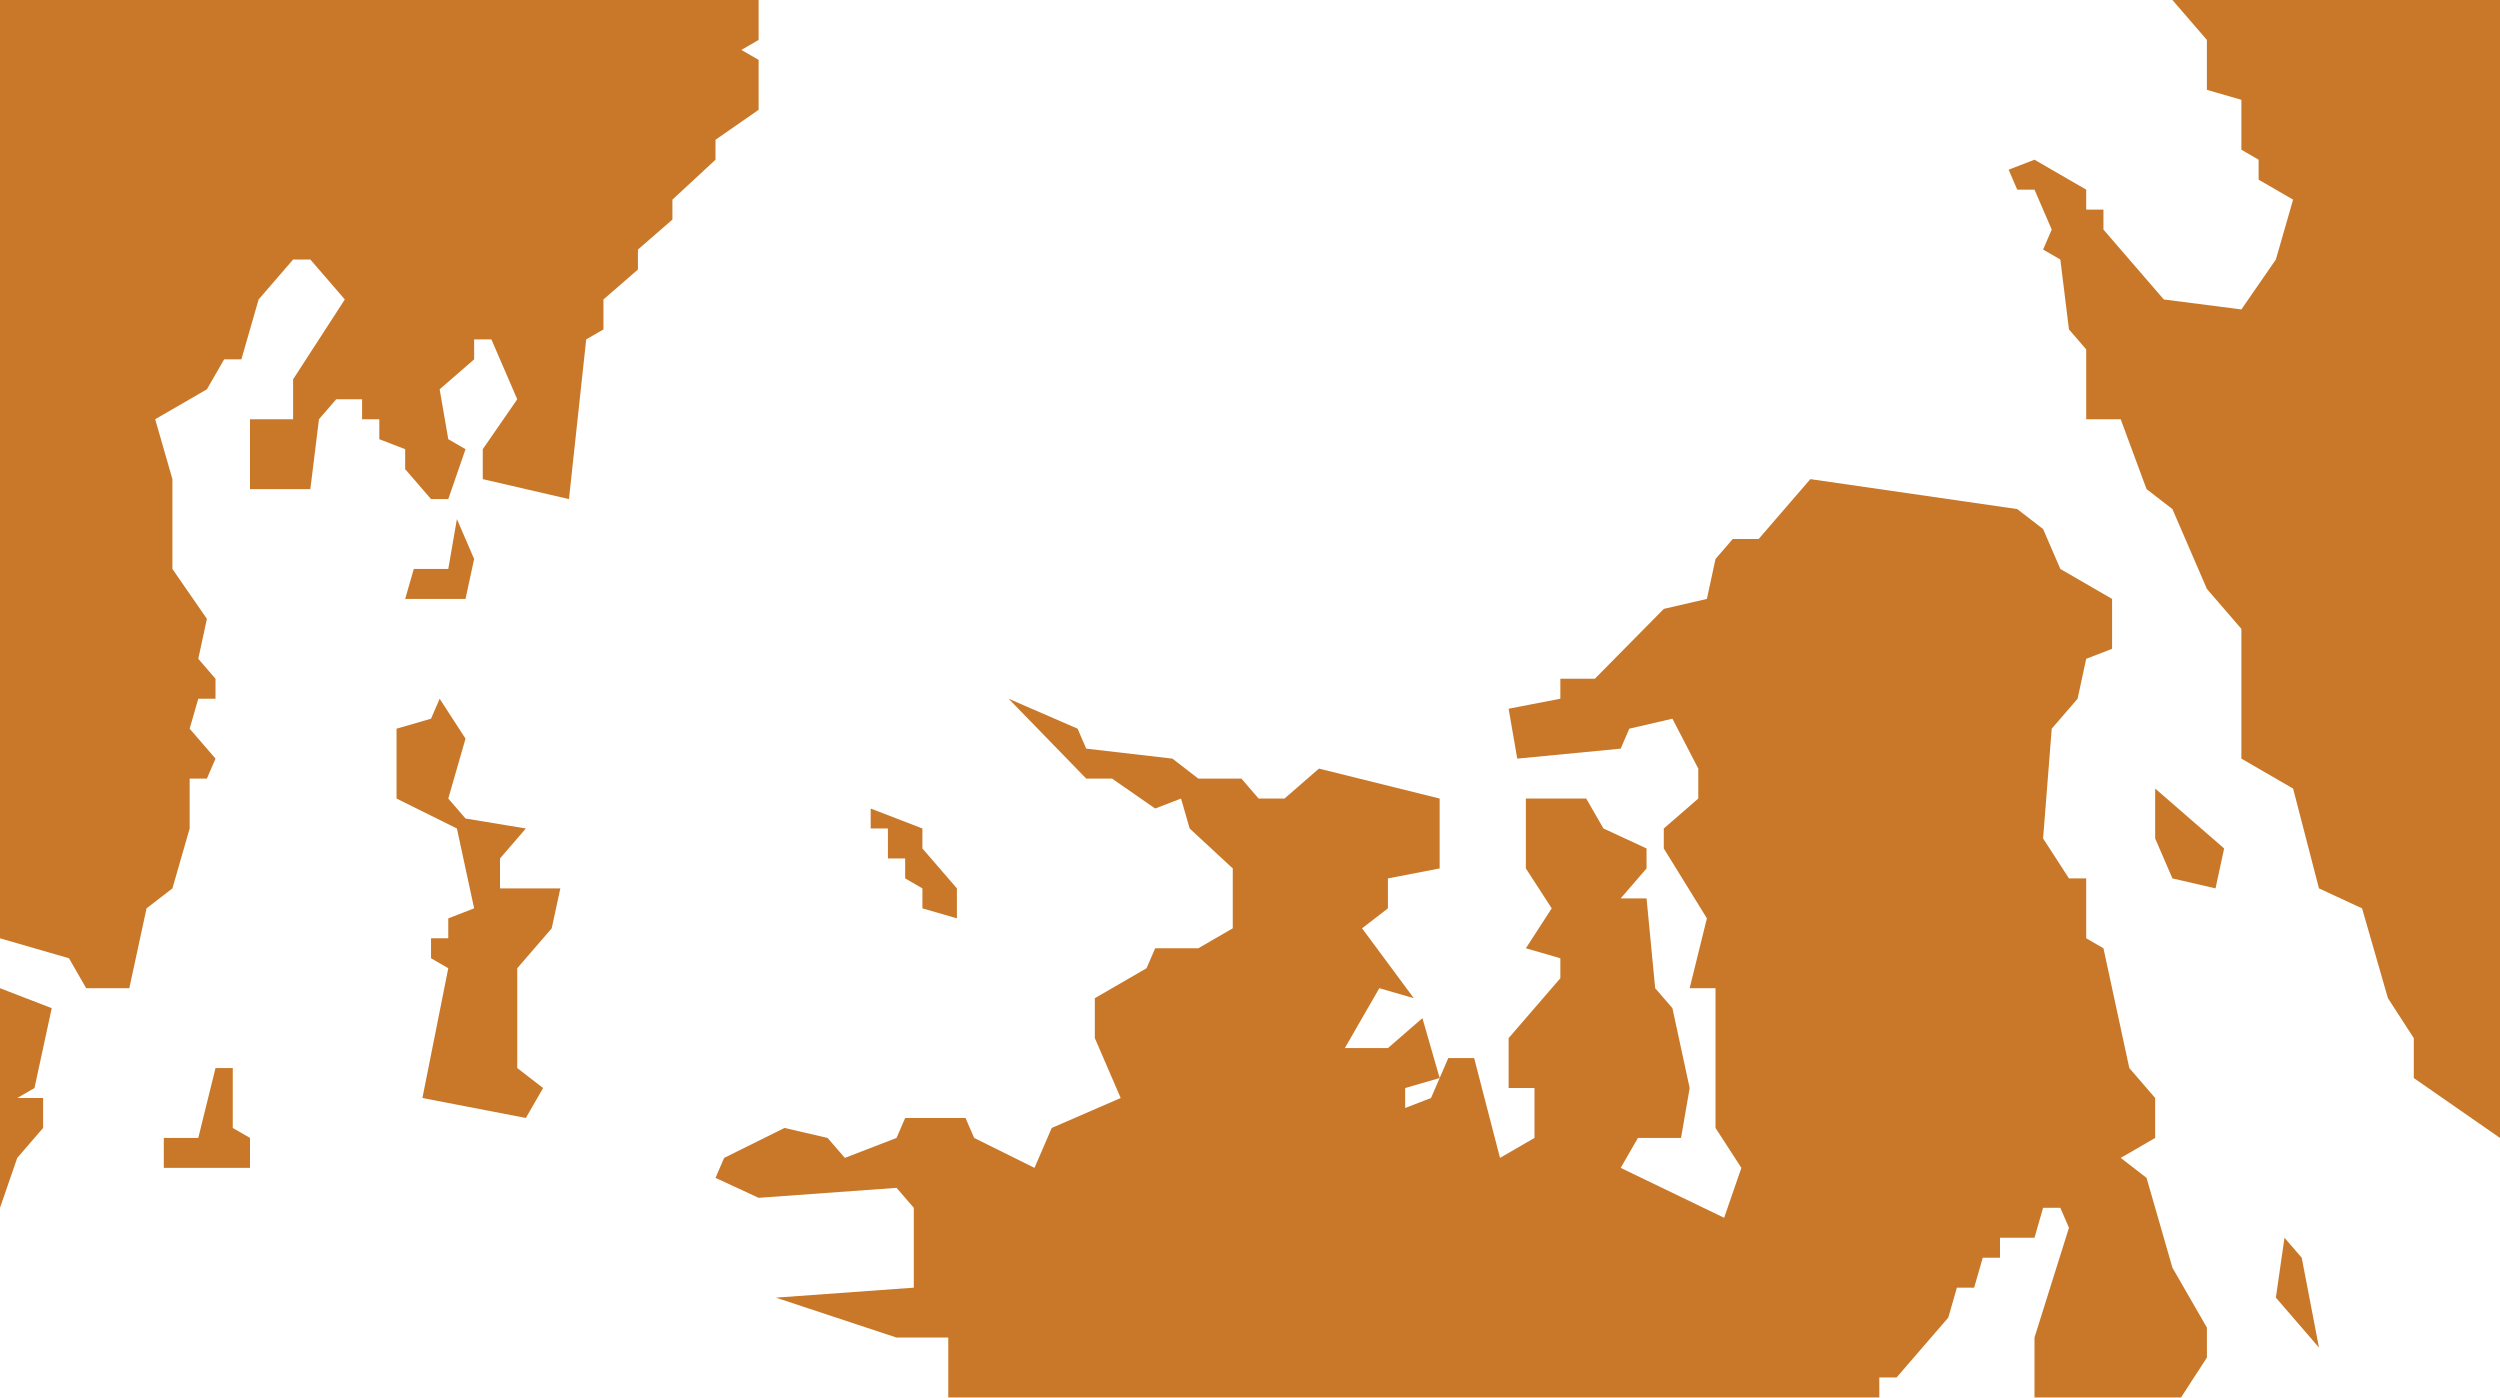
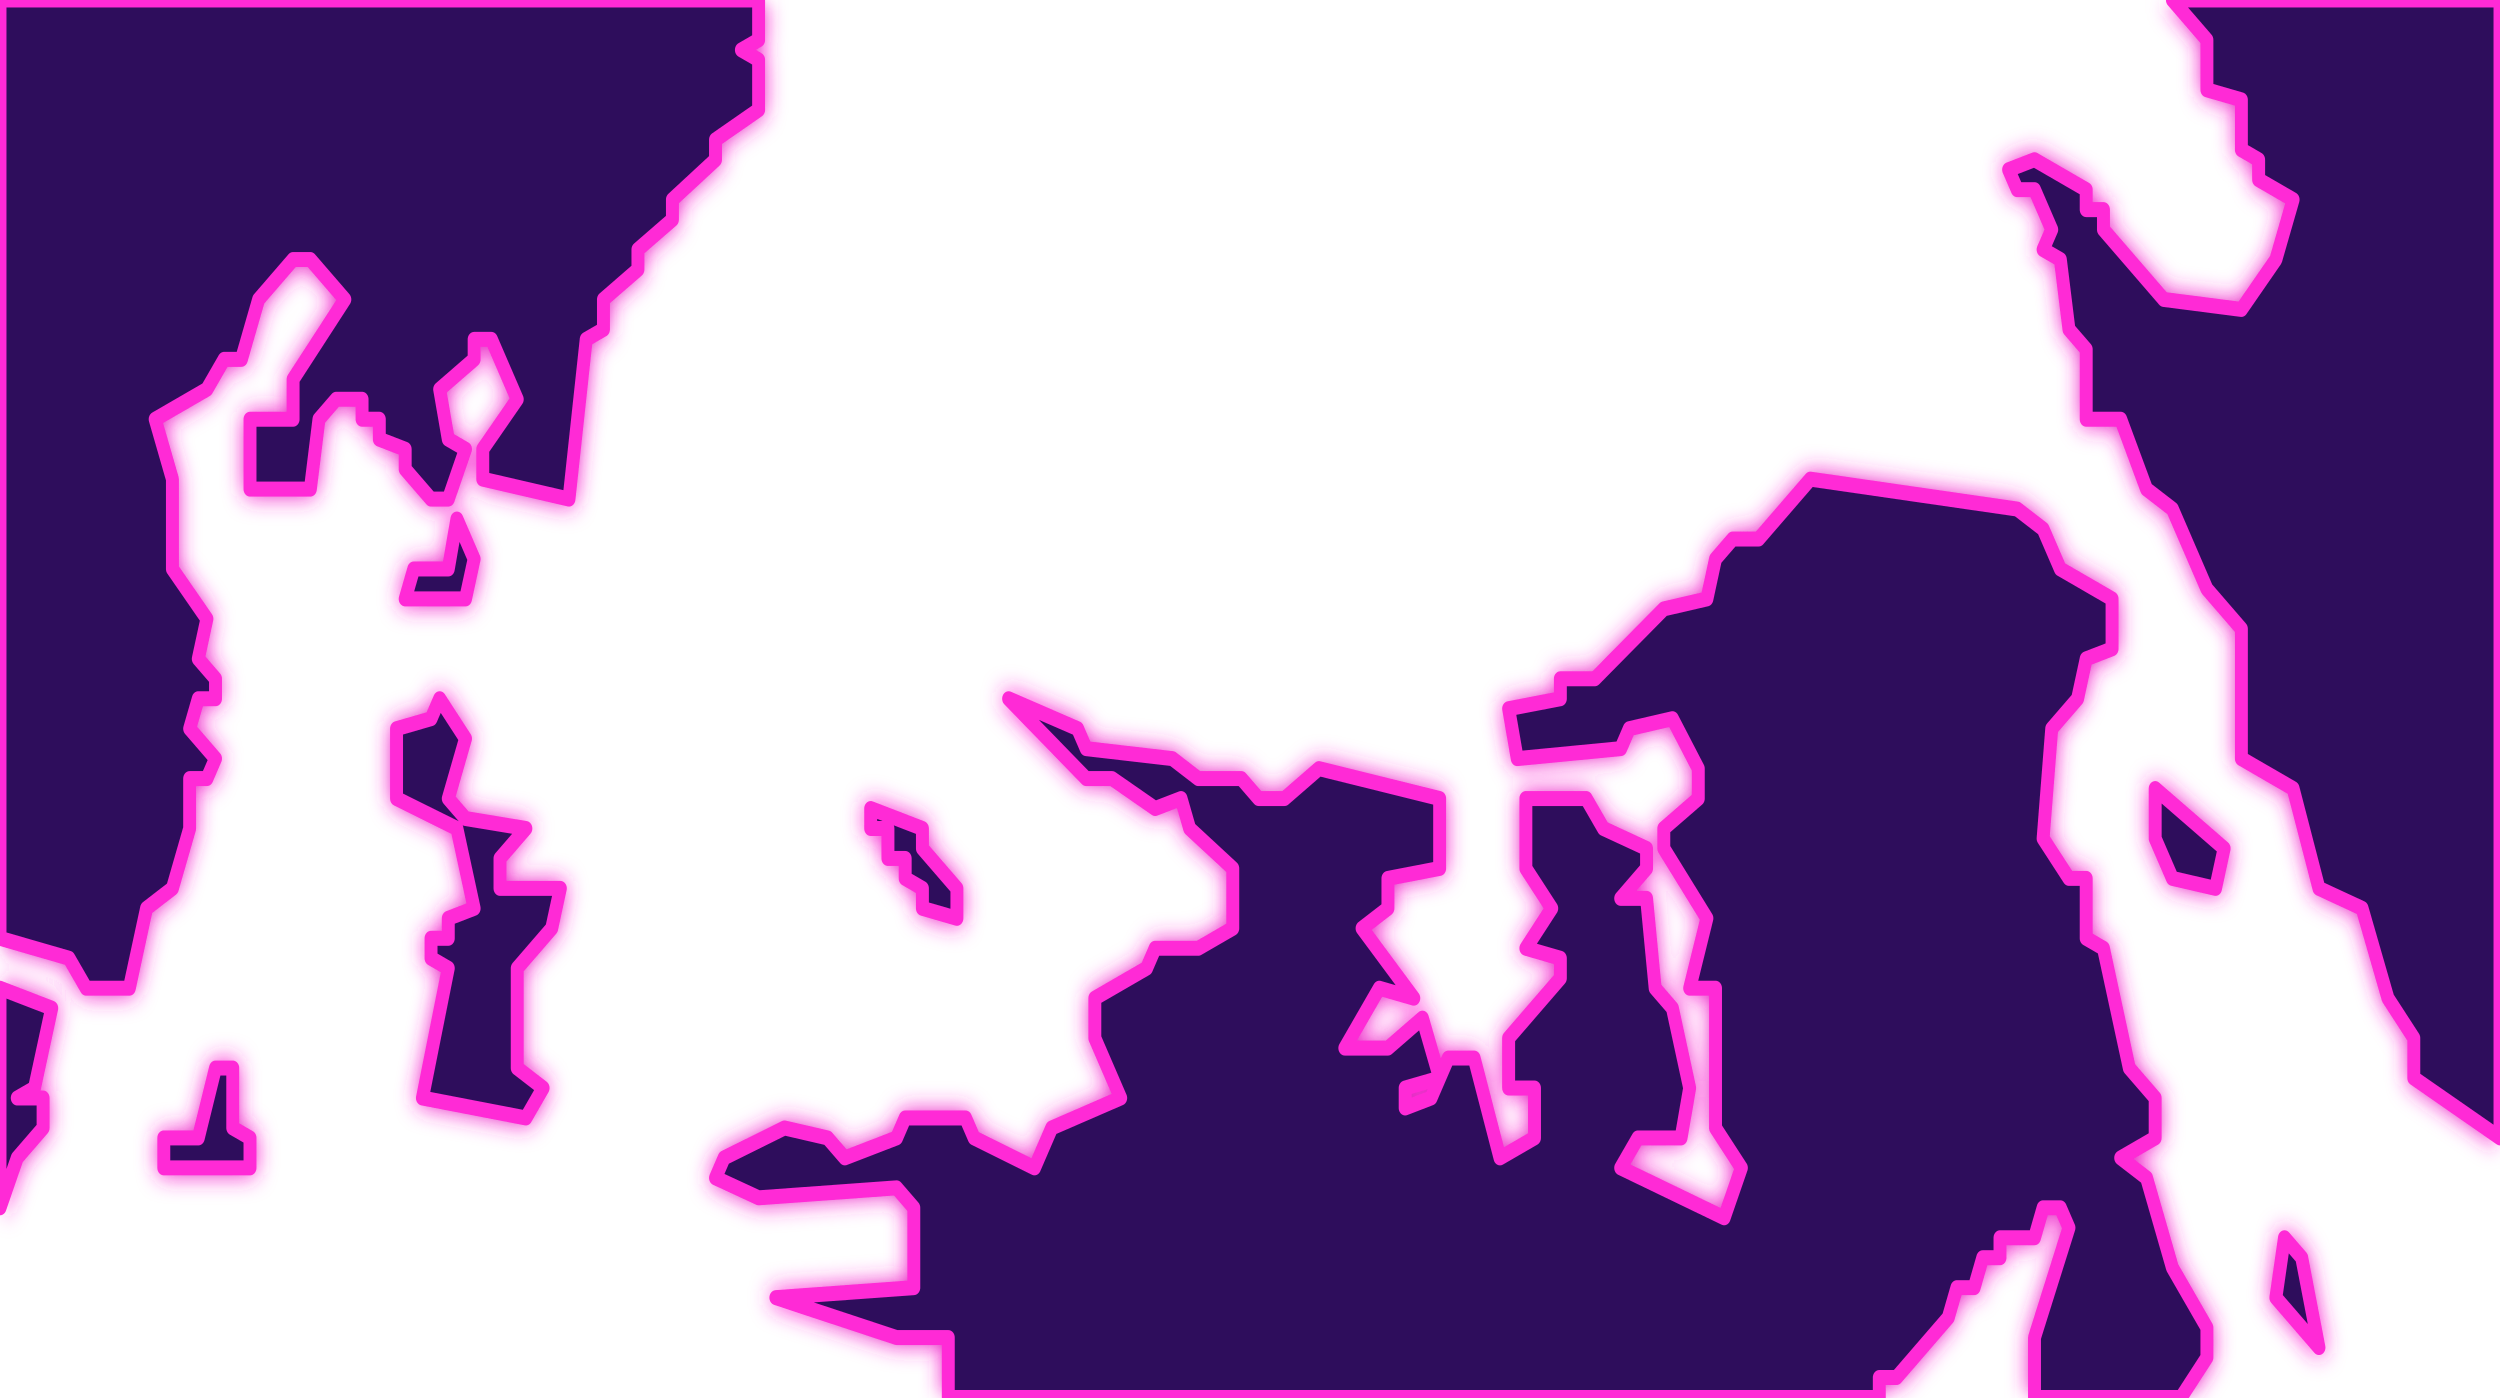
<svg xmlns="http://www.w3.org/2000/svg" width="551" height="308" viewBox="0 0 290 140" preserveAspectRatio="none">
-   <g fill="#c87828">
+   <defs>
+     <filter id="glow" x="-10%" y="-10%" width="120%" height="120%">
+       <feGaussianBlur in="SourceGraphic" stdDeviation="1.2" result="blur" />
+       <feMerge>
+         <feMergeNode in="blur" />
+         <feMergeNode in="SourceGraphic" />
+       </feMerge>
+     </filter>
+   </defs>
+   <g fill="#2e0f5c" stroke="#ff2bd6" stroke-width="1.5" stroke-linejoin="round" vector-effect="non-scaling-stroke" filter="url(#glow)">
    <polygon points="       210,48 234,51 237,53 239,57 245,60 245,65 242,66 241,70 238,73 237,84 240,88 242,88       242,94 244,95 247,107 250,110 250,114 246,116 249,118 252,127 256,133 256,136 253,140 236,140       236,134 240,123 239,121 237,121 236,124 232,124 232,126 230,126 229,129 227,129 226,132 220,138       218,138 218,140 110,140 110,134 104,134 90,130 106,129 106,121 104,119 88,120 83,118 84,116       91,113 96,114 98,116 104,114 105,112 112,112 113,114 120,117 122,113 130,110 127,104 127,100       133,97 134,95 139,95 143,93 143,87 138,83 137,80 134,81 129,78 126,78 117,70 125,73       126,75 136,76 139,78 144,78 146,80 149,80 153,77 167,80 167,87 161,88 161,91 158,93       164,100 160,99 156,105 161,105 165,102 167,108 163,109 163,111 166,110 168,106 171,106 174,116       178,114 178,109 175,109 175,104 181,98 181,96 177,95 180,91 177,87 177,80 184,80 186,83       191,85 191,87 188,90 191,90 192,99 194,101 196,109 195,114 190,114 188,117 200,122 202,117       199,113 199,99 196,99 198,92 193,85 193,83 197,80 197,77 194,72 189,73 188,75 176,76       175,71 181,70 181,68 185,68 193,61 198,60 199,56 201,54 204,54" />
    <polygon points="       0,0 88,0 88,4 86,5 88,6 88,11 83,14 83,16 78,20 78,22 74,25 74,27       70,30 70,33 68,34 66,50 56,48 56,45 60,40 57,34 55,34 55,36 51,39 52,44       54,45 52,50 50,50 47,47 47,45 44,44 44,42 42,42 42,40 39,40 37,42 36,49       29,49 29,42 34,42 34,38 40,30 36,26 34,26 30,30 28,36 26,36 24,39 18,42       20,48 20,57 24,62 23,66 25,68 25,70 23,70 22,73 25,76 24,78 22,78 22,83       20,89 17,91 15,99 10,99 8,96 0,94" />
    <polygon points="       252,0 290,0 290,114 280,108 280,104 277,100 274,91 269,89 266,79 260,76 260,63 256,59       252,51 249,49 246,42 242,42 242,35 240,33 239,26 237,25 238,23 236,19 234,19 233,17       236,16 242,19 242,21 244,21 244,23 251,30 260,31 264,26 266,20 262,18 262,16 260,15       260,10 256,9 256,4" />
    <polygon points="       51,70 54,74 52,80 54,82 61,83 58,86 58,89 65,89 64,93 60,97 60,107 63,109       61,112 49,110 52,97 50,96 50,94 52,94 52,92 55,91 53,83 46,80 46,73 50,72" />
    <polygon points="       0,99 6,101 4,109 2,110 5,110 5,113 2,116 0,121" />
    <polygon points="       25,107 27,107 27,113 29,114 29,117 19,117 19,114 23,114" />
    <polygon points="       250,79 258,85 257,89 252,88 250,84" />
    <polygon points="       101,81 107,83 107,85 111,89 111,92 107,91 107,89 105,88 105,86 103,86 103,83 101,83" />
    <polygon points="       53,52 55,56 54,60 47,60 48,57 52,57" />
    <polygon points="       265,124 267,126 269,135 264,130" />
  </g>
</svg>
